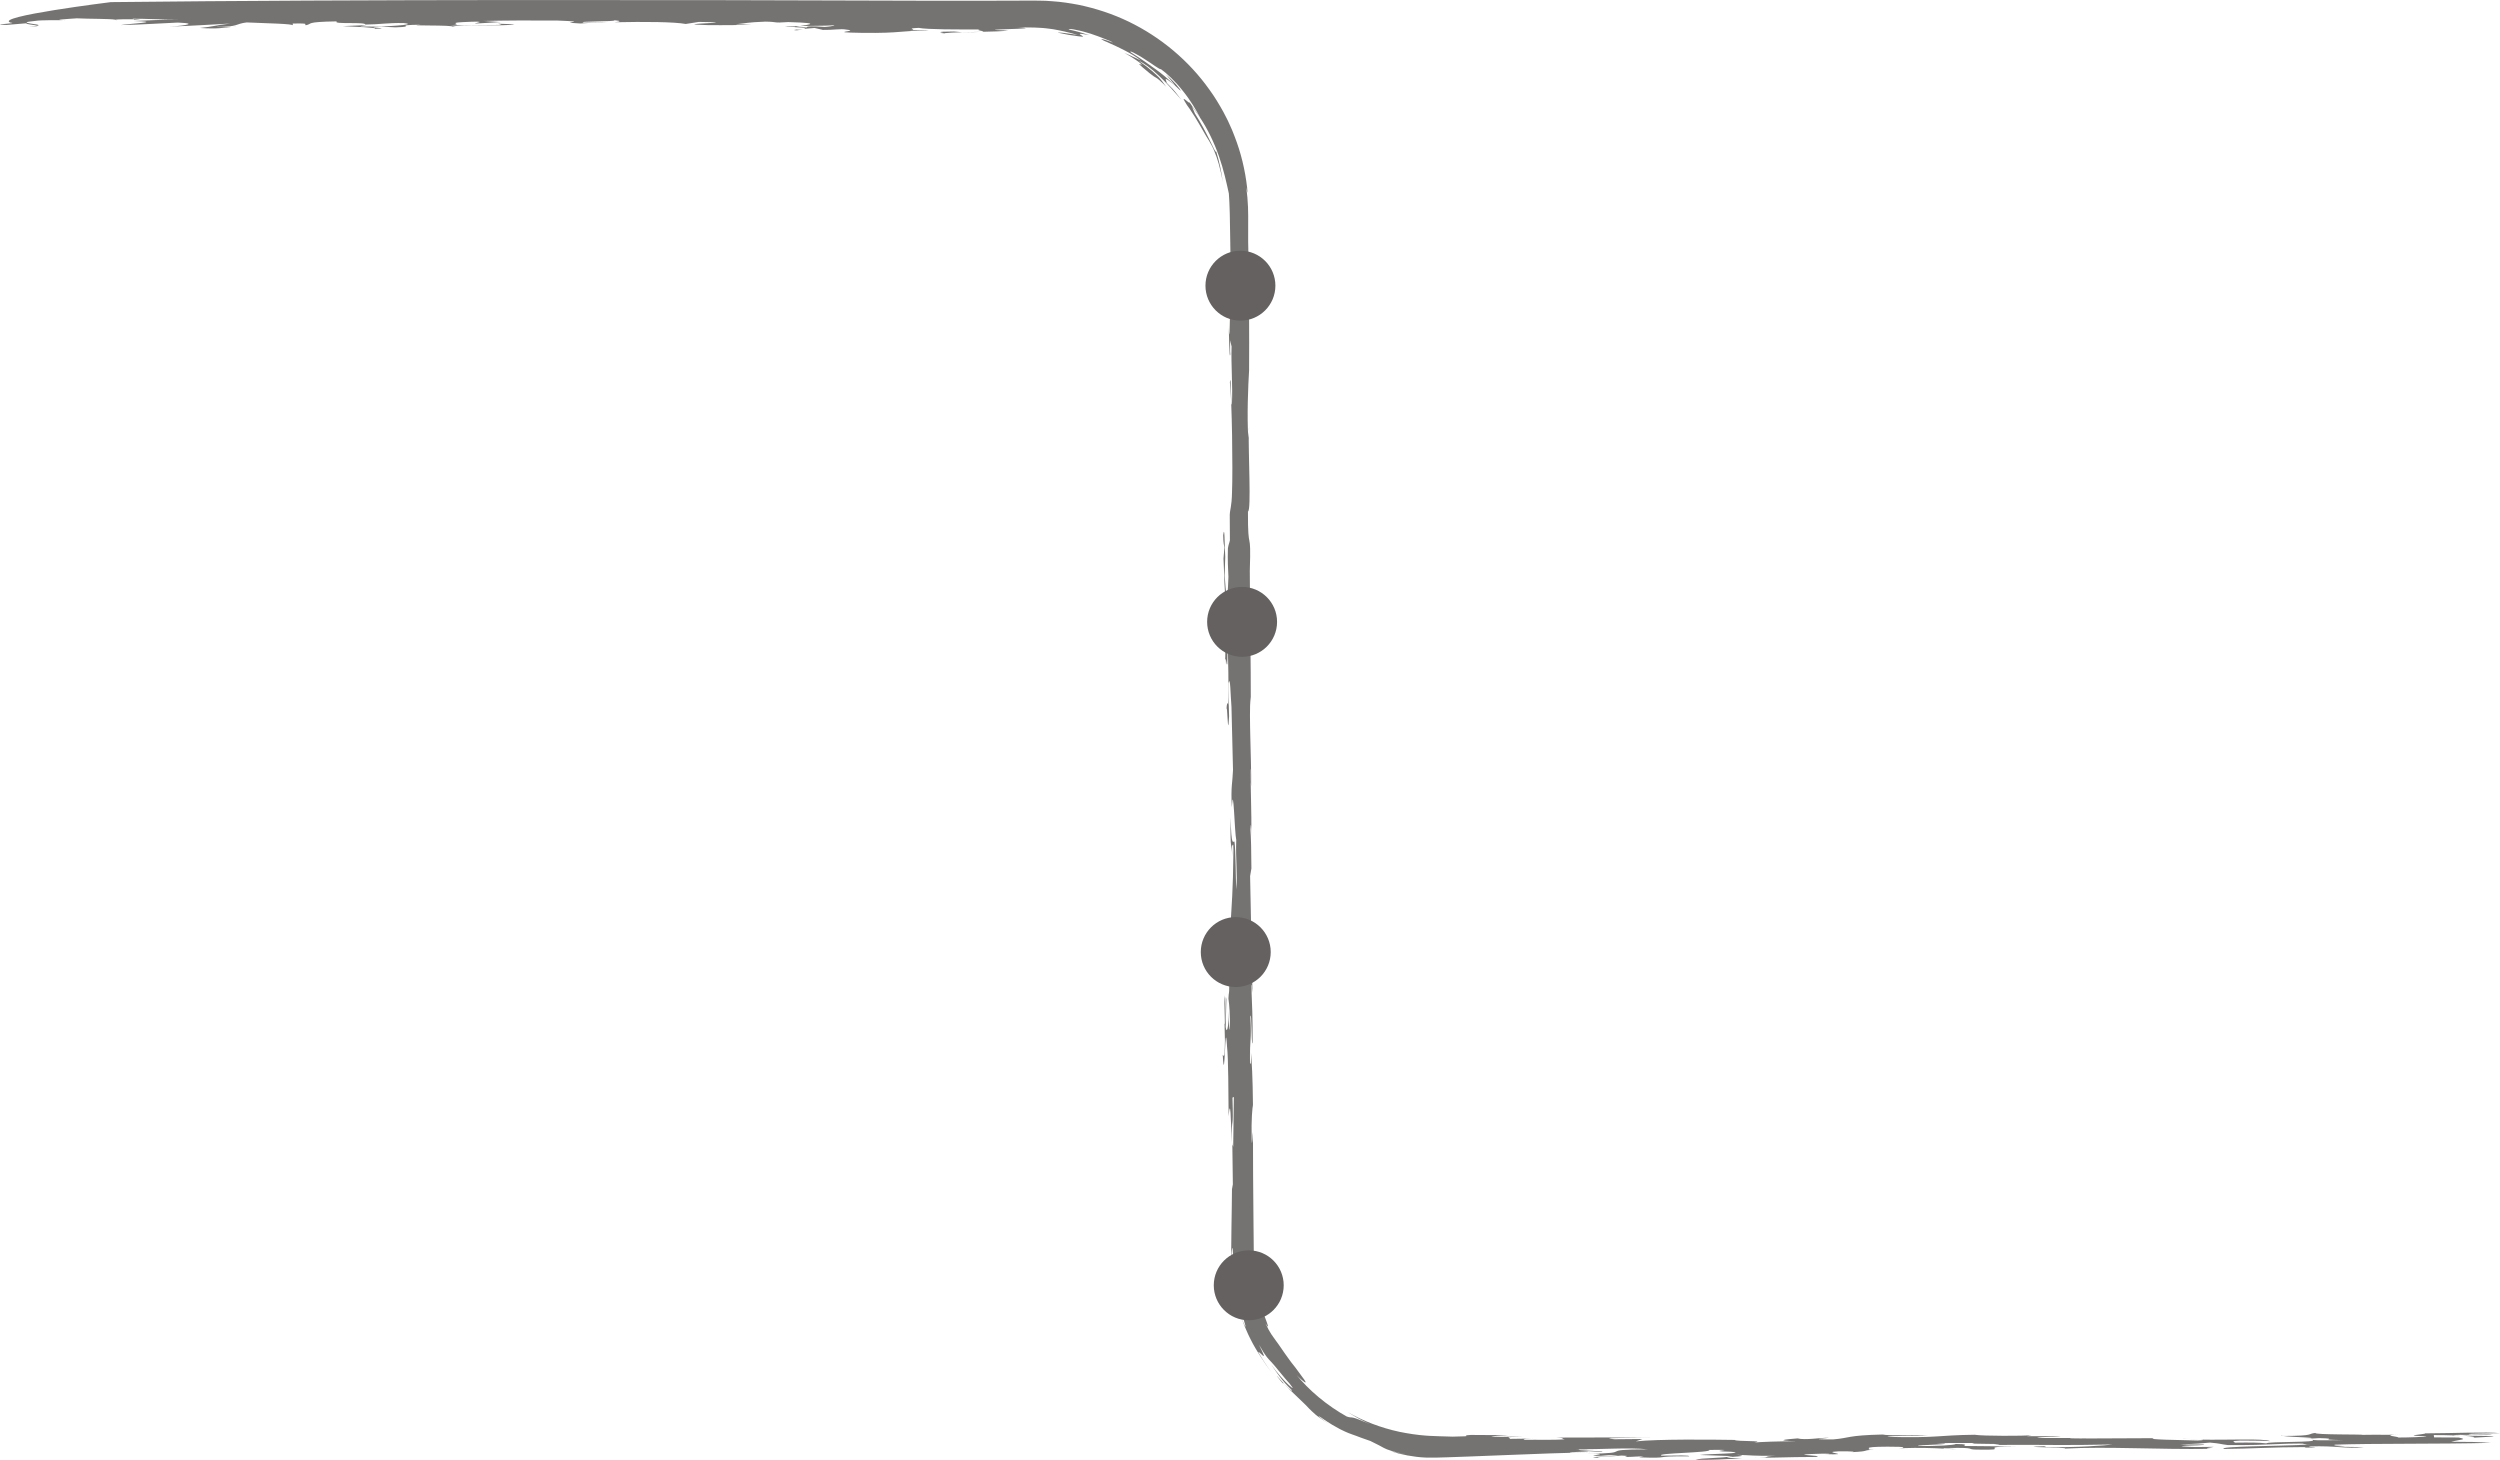
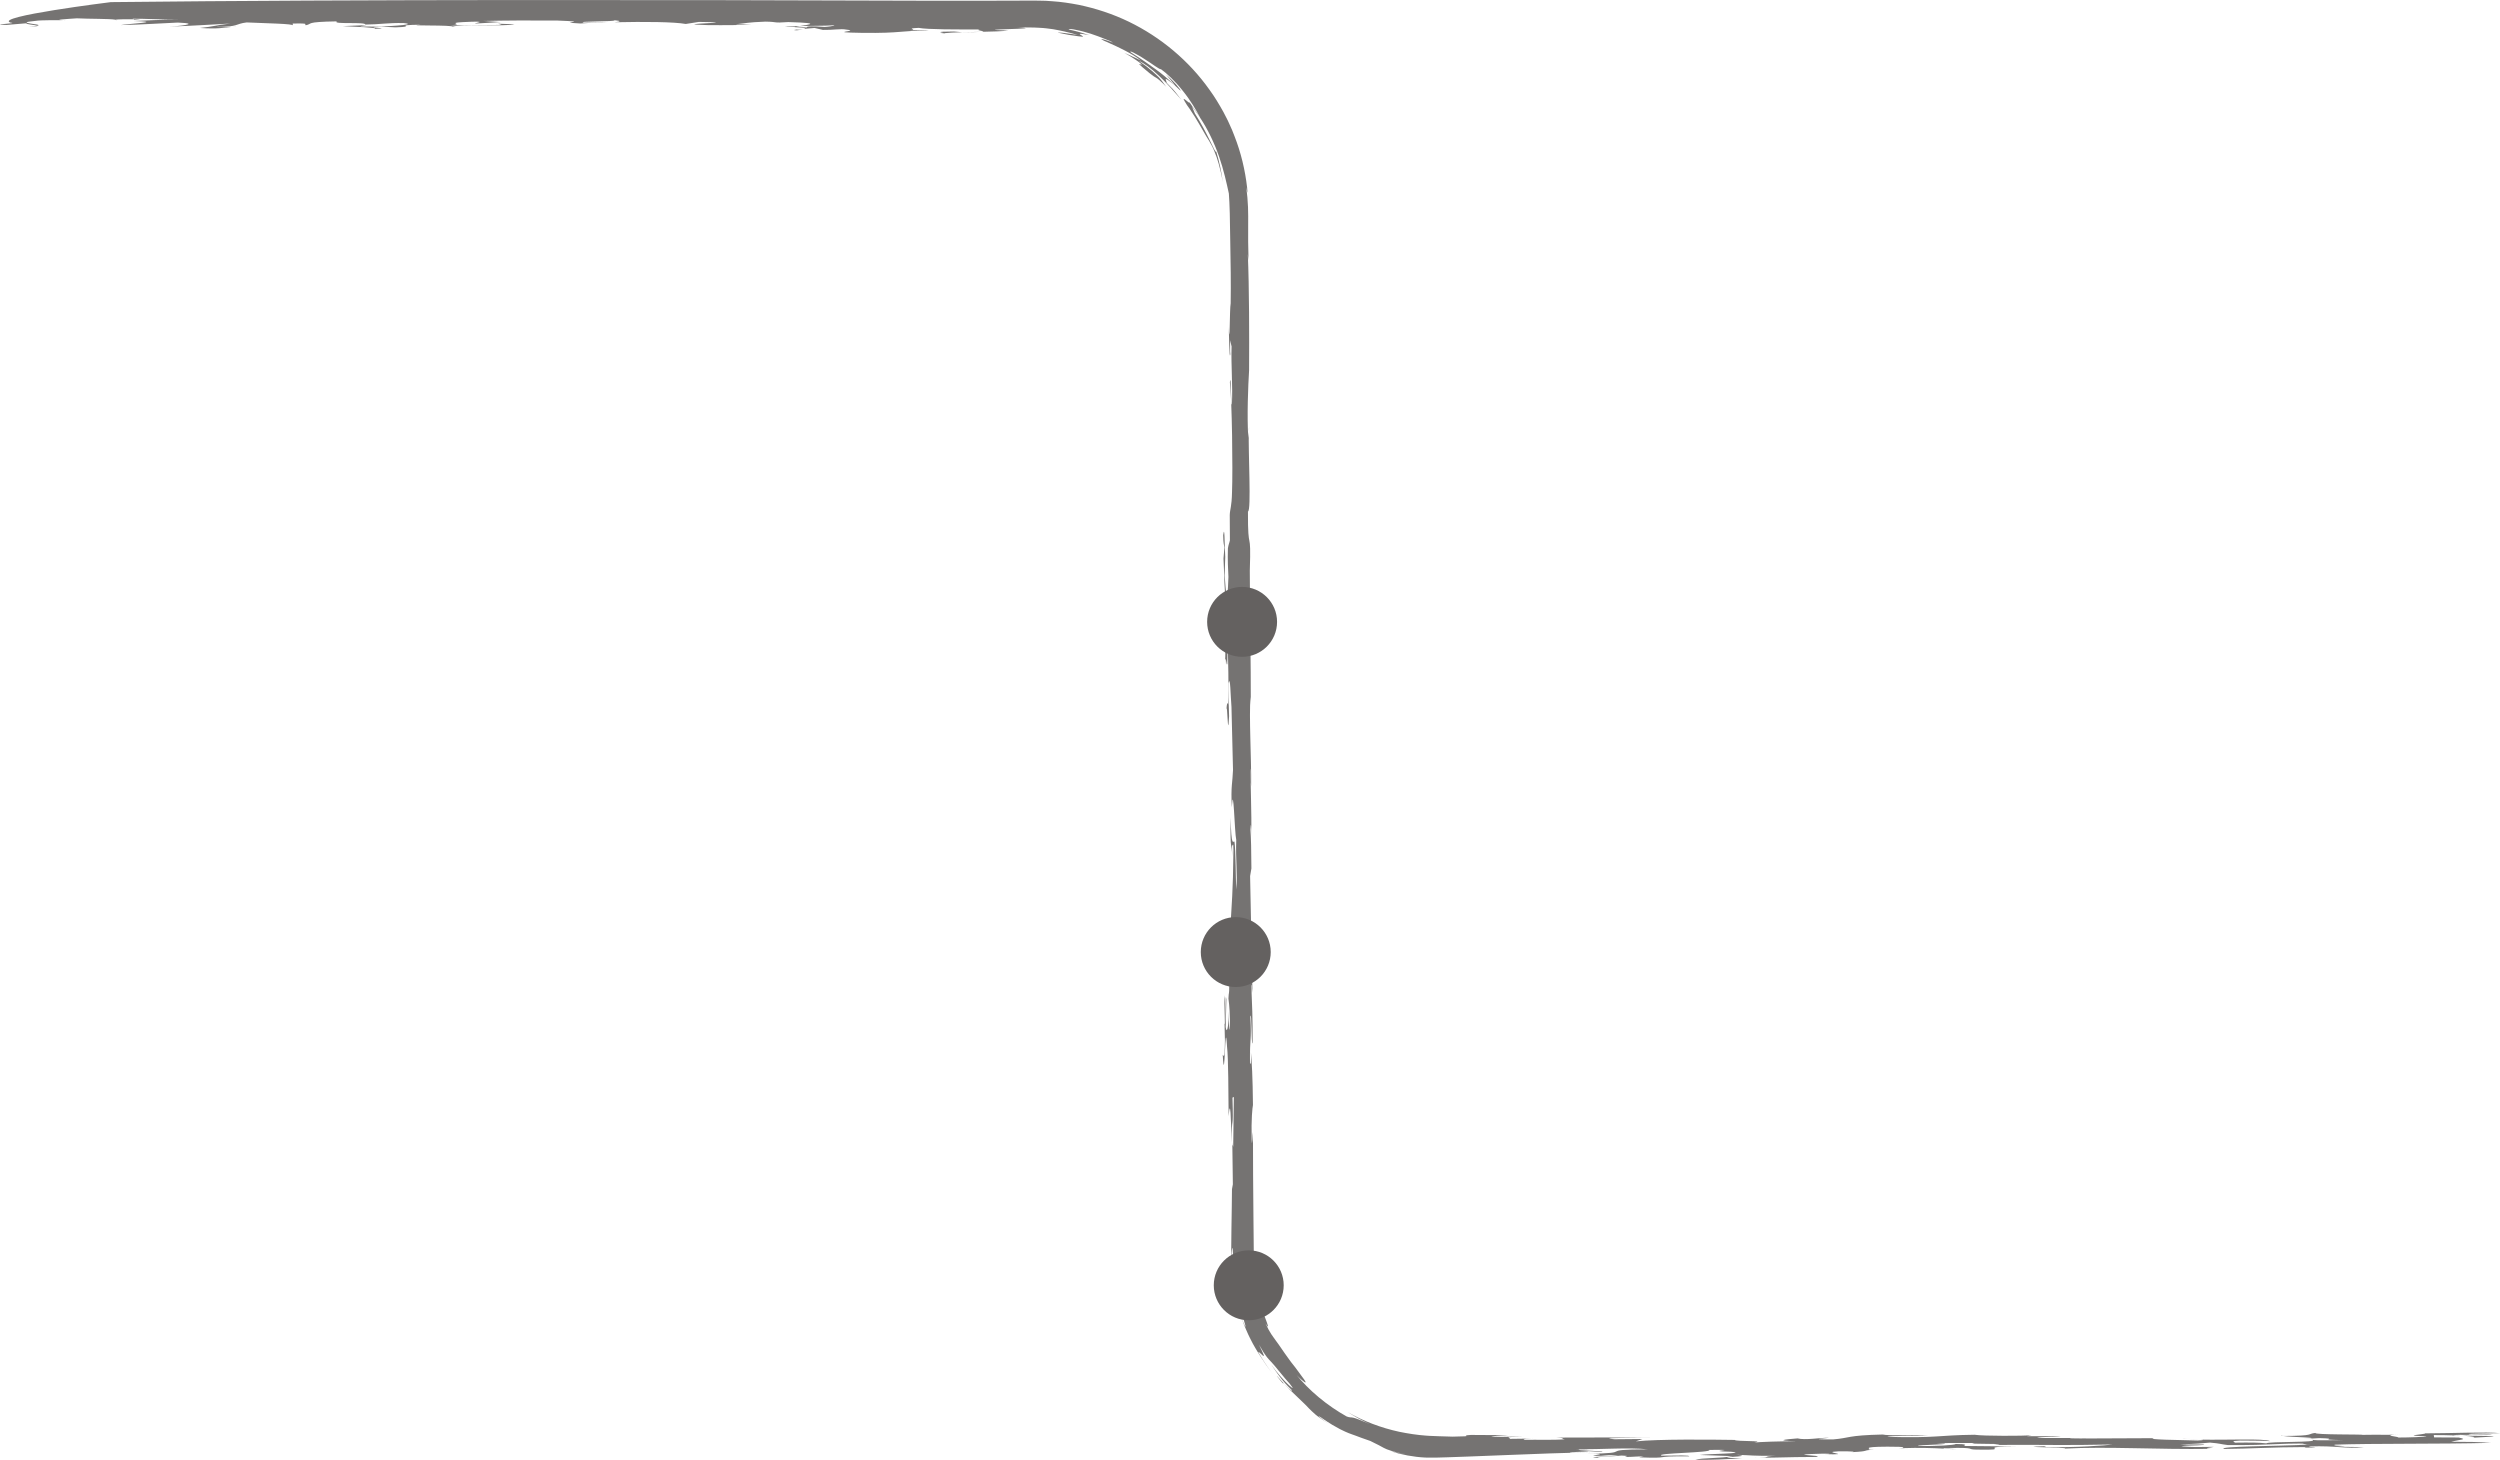
<svg xmlns="http://www.w3.org/2000/svg" id="Capa_2" data-name="Capa 2" viewBox="0 0 1058.91 618.24">
  <defs>
    <style>
      .cls-1 {
        fill: #757372;
      }

      .cls-2 {
        fill: #646160;
      }
    </style>
  </defs>
  <g id="Capa_1-2" data-name="Capa 1">
    <g>
      <path class="cls-1" d="M806.85,613.44c-.7-.03-.88-.08-.93-.14-.57.02-1.12.04-1.71.06l2.64.08Z" />
      <path class="cls-1" d="M966.74,608.16c.1,0,.16,0,.28,0-.31-.05-.68-.11-.76-.17q-.29.11.48.18Z" />
      <path class="cls-1" d="M926.47,609.47c-.71-.05-1.4-.11-2.03-.18.03.07.88.13,2.03.18Z" />
      <path class="cls-1" d="M828.84,613.78c-1.79-.09-3.6-.18-5.47-.27.59.17,2.67.34,5.47.27Z" />
      <path class="cls-1" d="M931.9,609.7c-1.43-.06-3.72-.16-5.42-.24,1.65.12,3.48.2,5.42.24Z" />
      <path class="cls-1" d="M1042.62,608.08c-1.09-.06-2.29-.12-3.6-.17-.08.04-.29.07-.27.12l3.87.05Z" />
      <path class="cls-1" d="M12.16,11.26c3.58-.08,4.18-.21,3.66-.38-.63.12-1.7.24-3.66.38Z" />
      <path class="cls-1" d="M100.02,11.28c-.66.03-1.31.08-1.88.13,1.35-.05,2.27-.11,1.88-.13Z" />
      <path class="cls-1" d="M49.52,8.55c-.1-.08-.33-.14-.66-.2-.32.06-.19.12.66.2Z" />
      <path class="cls-1" d="M528.92,182.95l.18-2.12c-.09.36-.14,1.15-.18,2.12Z" />
      <path class="cls-1" d="M529.78,298.69c0,.36,0,.69,0,1.03,0-.34,0-.66,0-1.03Z" />
      <path class="cls-1" d="M529.77,302.12c0-.83,0-1.61,0-2.4,0,1.04-.02,1.96,0,2.4Z" />
      <path class="cls-1" d="M1046.33,609.08c2.81-.32,9.78-.42,9.94-.82l-13.64-.18c4.85.29,7.32.73,3.71,1Z" />
      <path class="cls-1" d="M407.88,13.66c4.42-.03,6.65-.09,7.76-.18-2.67.05-5.41.11-7.98.16l.23.02Z" />
      <path class="cls-1" d="M497.79,36.33c-.09-.08-.2-.17-.29-.24.15.15.27.25.42.42l-.13-.18Z" />
      <path class="cls-1" d="M399.96,14.06c-.52.06-1.09.12-1.39.2,1.68-.02,1.77-.1,1.39-.2Z" />
      <path class="cls-1" d="M784.15,615.01c-.63.03-1.14.05-1.94.08.87-.02,1.45-.05,1.94-.08Z" />
      <path class="cls-1" d="M493.71,31.41c.7.81,1.43,1.59,2.1,2.43l1.99,2.5c.62.58,1.26,1.18,2.1,1.97.55.3-.37-.94-1.73-2.52-.71-.76-1.52-1.61-2.3-2.4-.79-.77-1.58-1.46-2.16-1.97Z" />
      <path class="cls-1" d="M399.96,14.06c1.76-.21,4.47-.33,7.69-.41l-3.66-.31c-8.95.03-4.93.46-4.03.72Z" />
      <path class="cls-1" d="M4.48,9.59c4.17.32-10.34.84-1.67.97l8.58-.72c-1.42.33,3.45.73,4.42,1.04,3.44-.67-11-1.1-.89-2.02,2.35-.41,10.02-.33,13.91-.23-8.67-.13.22-.62,3.7-.87,5.33.28,13.86.14,16.33.58.81-.16,4.95-.24,7.77-.17l.27.22c6.37-.2-2.16-.22-.53-.45,4.61-.08,11.82.4,19.33.37-7.51.03-13.76.34-19.14.59,13.7.39-2.42,1.14-5.47,1.73,11.01-.28,15.22-.69,24.21-1.07,10.94.46-.85,1.65-3.61,1.72,10-.33,20.47-1.05,25.83-1.3-7.44.88-6.16,1.16-12.87,1.87,8.02.51,9.65-.12,13.48-.45-2.24.08-5.69.14-6.5-.03,9.53.07,7.9-1.28,12.86-1.87,7.05.36,20.47.53,19.57,1.33l-.09-.85c8.25-.21,4.29.44,5.57.71,3.08-.58-.76-1.41,13.15-1.64-2.14,1.37,12.41.12,12.02,1.36,6.5-.08,9.46-.78,16.23-.64,7.49.7-10.25,1.69-14.28,1.48-9.39.04,1.24-.57-2.53-.56l-8.98.38c5.01.26,14.83.56,13.63,1.13,9.14-.27-7.36-.59,2.67-.92l6.04.31c10-.33-2.1-.96,10.94-1.13-8.73.61,14.15,0,13.37.91.52-1.14,23.38-.16,26.09-1.08l-6.91-.25,1.54.5c-7.52.03-13.76.34-21.53.15,6.1-.42-2.09-.95,5.01-1.32,13.34-.68,3.56.61,5.44.6l10.61-.61-7.2-.48c8.26-.21,19.54-.26,30.95-.19,16.86.66-2.07.63,10.01,1.26,5.4-.25,4.08-.53,11.74-.45-4.13-.32-7.37.15-10.25.1-3.7-.72,13.74-.34,12.95-1.02,3.15.27,2.55.56.06.85,12.9-.28,25.31-.17,30.15.72l5.56-.87c22.08.3-15.1.8,3.48,1.35,7.66.08,15.2.05,18.55-.31l-6.64-.03c5.08-.48,4.69-.81,12.81-1.13,5.77.09,2.68.67,9.65.19,17.59.49,5.4,1.34,2.58,2.14,12.84.46-6.49,1.67,2.19,1.3l-2.34-.19,13.31-1.16c-12.49-.97-4.94.9-9.89-.07l-7.43-.07c2.34-.49,19.52-.15,21.08-.71.15.29-1.7.96-9.45,1l4.64,1.08c4.48.1,7.44-.61,9.9-.13,6.68.7-9.76,1.11,6.63,1.38,17.54.23,16.46-1.1,28.38-.92-1.22-.24-4.19-.21-7.9-.25,3.88-.36-2.94-.66,3.58-.94,3.7.72,16.26.68,25.85.66-2.51.4,3.65.78.64,1.01,4.86-.1,9.35-.22,11.43-.55-19.52-.54,18.9-.61,3.73-1.34,1.9.02,3.61.03,5.16.04.78.01,1.51.03,2.22.04.66.03,1.28.06,1.88.09,2.37.09,4.28.39,6.02.62,3.46.62,6.24,1.22,10.38,2.42-.15.02-1.2-.17-2.51-.4-1.32-.17-2.89-.41-4.07-.53-1.19-.09-1.97-.12-1.71-.02.26.12,1.59.28,4.57.93.87.09,1.62.2,2.26.32.65.1,1.19.18,1.64.25.91.11,1.46.18,1.76.2.61.02.25-.23-.21-.5-.46-.29-1.03-.54-.78-.67.25-.14,1.28-.04,4.03.51-2.86-.93-5.76-1.78-8.72-2.38-.24-.27.62-.28,2.06-.05,1.43.28,3.48.68,5.58,1.34.53.15,1.06.31,1.59.47.53.17,1.04.36,1.56.54,1.02.38,2.03.68,2.9,1.06,1.76.7,3.15,1.26,3.7,1.47,2.51,1.27.71.5-1.14-.17-1.88-.61-3.76-1.18-1.35.11.48.2.94.39,1.39.58.44.21.87.4,1.29.6.84.38,1.63.73,2.37,1.07,1.46.75,2.81,1.32,4.02,1.99,2.43,1.28,4.49,2.49,6.57,4.14-2.3-1.21-2.77-1.32-3.28-1.57-.26-.11-.53-.24-1.06-.5-.54-.24-1.36-.61-2.69-1.2,1.04.6,1.96,1.11,2.74,1.59.76.5,1.41.93,1.96,1.29,1.11.71,1.76,1.26,2.17,1.58.8.66.53.59.13.45-.4-.14-.92-.35-.61.03.3.38,1.48,1.28,4.24,3.63,1.8,1.43,2.21,1.6,2.89,2,.34.2.74.47,1.37,1.04.32.28.7.63,1.17,1.07.48.43,1.02.98,1.64,1.68-.62-.92-1.09-1.56-1.56-2.16-.47-.6-.92-1.17-1.58-1.89-1.38-1.35-3.43-3.46-8.47-6.93,2.02.83,5.33,3.2,8.63,6.37,3.34,3.14,6.67,6.99,9.51,10.21-1.04-1.37-1.64-2.16-2.06-2.64-.4-.5-.58-.72-.77-.96-.19-.24-.4-.48-.87-1.02-.48-.52-1.27-1.29-2.58-2.62-.05-.66-.59-1.47-.4-1.61.09-.07.36.03.96.41.58.4,1.45,1.11,2.79,2.23-1.45-1.44-2.71-2.65-4.01-3.68-1.25-1.09-2.54-2-3.87-3.01-2.73-1.94-5.75-4.18-10.64-7.25-.58-.57-.08-.47,1,.04.53.27,1.21.64,1.96,1.07.38.22.78.44,1.2.68.4.26.82.52,1.24.79,3.42,2.09,6.89,4.86,7.3,4.5,2.41,1.7,6.13,5.18,9.31,9.22,3.23,4,5.9,8.5,7.33,11.41,3.17,4.76,5.96,10.55,7.97,16.29,2,5.74,3.23,11.38,4.18,15.77.04,1.05.11,2.3.22,3.71.08,1.41.09,2.98.17,4.68.06,3.51.13,7.55.2,11.83.16,8.56.32,18.08.18,26.28-.48,2.51-.32,20.14-.85,10.06.16,1.42.25,15.03.69,11.48-.16-1.4-.03-2.94-.06-5.88l.6,2.62c-.25,7.9.52,16.75.16,24.34-.48,2.48-.32-14.24-.88-9.14.9,7.29,1.29,37.02.91,46.47-.12,6.35-.88,7.1-.96,9.76l.06,10.67c-.24,1.25-.53,1.42-.84,3.4-.17,5.26.08,8.84.22,12.1-.48,13.93-1.1,6.49-1.6-.65l.25-7.86c-.34-5.74-.2-13.96-.88-9.14.07,3.99.36,3.85.52,5.26l-.39,4.62c.3,4.65.46,17.51.99,16.14-.38,9.43.08,20.27-.35,28.63.34-5.74.56,1.55.98-.15l.16-10.06c.15,8.05.55,19.67.19,27.26-.33-.93-.45-1.24-.77,2.61.46-5.41.6,14.09,1.18,2.34-.19-4.33-.26-8.37-.21-13.96.73-3.68.81,5.15,1.22,10.09.15,6.2.45,18.29.65,26.65-.17,5.27-.99,6.81-.5,15.81.69-11.46,1.15,10.83,1.87,13.8-.31,8.68.61,14.09.02,21.05-.25-3.55-.23-16.89-.77-20.29-.51-.48-1.35,2.94-1.62-10.23-.26,15.83.44,9.3.65,16.59l-.07-5.42c.2,2.47.59-2.19.6,2.62-.19,18.57-.73,21.84-1.38,34.39.37-2.8.72,2.93.74,5.89-.47,12.07-1.09-.16-1.85,7.25.47,4.2.33,12.42.71,9.64,0,4.78-.2,2.3-.34,5.72.43,3.09.68,6.67.67,13.31-.22-.6-.56-1.53-.44-7.89-.19,7.13-.96,9.74-1.39,6.65l.29-11.61c-.52-5.28-.22,10.83-.73,10.38-.12-5.12.21-8.98.07-12.24-.55,3.26-.02,13.31.04,19.2-.09,9.3-.63,5.89-.92,6.03.88,15.81.99-18.27,1.81-3.55.63,5.57.55,19.67.68,29.58.72-8.51,1.02.95,1.27,11.17.02-13.32.84-3.41.36-19.05l.58-.31c0,6.67-.26,14.56-.27,21.22-.16-1.39-.29.16-.38-2.03l.26,19.85-.38-2.02c-.03,6.12-.16,12.93-.25,19.13-.03,3.1-.07,6.04-.09,8.67-.02,1.3.03,2.58.07,3.74.03,1.16.07,2.22.19,3.14-.16-1.5-.1-2.96-.11-4.2,0-1.25.08-2.24.16-2.86.16-1.23.32-.98.44,2.13.23,3.64.99,10.18,2.04,15.7-.07.77.27,2.63.66,4.81.48,2.16,1.07,4.63,1.68,6.56.54,1.95,1.04,3.37,1,3.55-.03.17-.66-.88-1.88-4.07.38,1.04.72,1.98,1.04,2.85.36.85.68,1.63.98,2.34.58,1.43,1.15,2.55,1.61,3.51.91,1.92,1.63,3.09,2.28,4.25.64,1.17,1.38,2.26,2.44,3.98,1.1,1.7,2.61,3.98,5.15,7.29-1.09-1.51-2.25-2.98-3.24-4.55-.51-.78-1.05-1.55-1.53-2.34l-1.43-2.4c-.12-.74,1.17.8,1.85,1.32.34.26.53.28.33-.35-.1-.32-.3-.79-.63-1.48-.17-.34-.37-.74-.59-1.2-.22-.46-.46-.99-.74-1.59,3.04,5.38,4.06,6.06,5.16,7.28.54.62,1.21,1.3,2.32,2.67.27.34.58.73.92,1.16.36.42.75.89,1.19,1.42.44.53.92,1.11,1.45,1.76.56.63,1.17,1.32,1.84,2.08,1,1.32,1.46,1.86,1.35,1.94-.09.06-.73-.35-1.62-1.22-1.83-1.68-4.87-5-7.52-8.81,2.58,3.87,5.02,7.41,8.58,10.7.53.71.38.71-.14.3-.26-.2-.61-.51-1.02-.87-.39-.38-.83-.82-1.29-1.29-1.87-1.82-3.74-4.15-3.69-3.9,2.62,3.4,2.74,3.24,2.72,3.13.02-.15-.04-.31,2.71,2.64,5.06,4.92,6.75,6.36,8.21,8.01,1.57,1.5,2.94,3.22,8.77,6.72-.63-.39-1.37-.88-2.08-1.35-.71-.48-1.35-1-1.84-1.38-.97-.78-1.26-1.11.26-.18,1.82,1.35,3.45,2.27,4.74,3.12,1.33.78,2.41,1.36,3.29,1.84,1.78.92,2.82,1.32,3.69,1.69.87.38,1.65.57,2.94,1.07,1.28.51,3.12,1.17,6.2,2.24,3.36,1.58,4.28,2.19,5.74,2.95.73.39,1.61.76,3.05,1.2.72.21,1.57.49,2.62.73,1.05.23,2.29.48,3.77.77-2.2-.4-4.42-.76-6.59-1.31,4.48,1.46,9.8,2.46,14.7,2.69,1.58.06,3.14.01,4.68.02,1.52-.04,3.02-.09,4.52-.13,2.98-.1,5.91-.21,8.81-.31,5.8-.23,11.48-.45,17.18-.67,11.4-.45,22.91-.9,35.68-1.2l-9.14.2c-3.09-.26,7.62-.33,7.46-.62l5.71.35c1.56-.56-12.85-.53-9.43-1.07.77.07,2.64.08,3.72.04l-5.28-.17c11.94.18,21.39-.82,30.37.07-23.25.11-3.56,1.63-26.33,1.91,12.06-.22,2.14.59,3.38.84,6.36.12,3.11-.43,10.25-.24-.17.4-15.51.76-8.69,1.06.78-.62,7.12-.5,10.21-.93,5.27.17-.13.4,2.18.6,2.93-.03,4.65-.3,7.28-.22l-2,.38c14.7.55,4.48-.59,21.19-.42.47-.51-4.65-.39-11.61-.29-3.54-1.12,21.53-1.22,20.15-2.43,15.81-.19-4.18.47,9.29.78,7.42.76-9.91.82-13.34,1.36l13.96.48c-4.66.99-13.34.67-15.81,1.56,10.38.05,9.14-.2,19.68-.55-17.04-.74,7.42-.61-2.32-1.57,7.89.25,5.41.45,16.87.45-7.27.22-.29.8-9.91.82,15.48-.07,11.3-.29,26.78-.36,4.82-.7-15.64-.9,2.97-1.4,4.03,0,3.24.26.88.25,13.3.27-2.73-.86,5.62-1.22,5.81-.09,7.9.19,5.5.35,8.71-.39,3.89-.85,9.69-1.01l-2.64-.08c2.48-.2-4.32-1.19,8.22-1.24,9.15,0,6.29.39,6.5.62,7.11-.24,12.58-.04,17.45.21-.49-.14.05-.27,2.21-.28,12.09-.22,6.95.59,11.45.69,17.22.34-2.15-1.28,17.05-1.32l-22.3-.22c.93-.34,1.41-.85-3.4-.84-.45.51-8.36.95-15.81.87-2.15-.59,20-.66,7.45-1.3,4.49.1,10.71-.06,16.27,0-5.58.63,17.82.12,8.2.83,24.33-.16,27.89.28,50.19-.19-2.01.38-16.26,1.39-27.88,1.1l-.95-.35c-14.55.43,11.33.4,8.69,1,17.96-.97,39.79.46,61.78.1-3.87-.32.49-.51,1.42-.85-8.83.08-7.29.21-13.78-.2,1.23-.45,6.51-.28,9.29-.6,2.32-.49-6.66,0-9.78-.27,8.39-.26,7.6-.33,12.57-.73,4.64.39,4.01.61,7.58,1.05,20.75.09,18.43-.79,35.16-.62-9.28-.09,4.35.5-5.74.34l5.59.06c-14.41.72-39.2.7-36.73,1.87,11.78-.11,20.31-.77,34.69-.8l-.61.22c10.39.05-.15-.29,2.31-.49,11.63-.4,15.04,1.13,23.07.29l-11.9-.18c8.98-.48-2.64-.08-.48-.86,15.96-.59,43.54-.19,66.16-.77-6.5-.41-8.35-.43-16.88-.46,3.86-1.05,7.29-.9,3.12-1.8l-10.39-.05-.15-.98c2.84-.02,5.65.04,8.17.13,1.43-.61,15.75.19,16.45-.4l-8.83.08c-4.34-.5,6.06-.46,12.26-.62-5.89-.63-19.21.04-31.75.08.91.35-11.62,1.09.61,1.15-.15.4-7.45.61-12.26.62,2.51-.2-9.43-1.07,1.88-1.36-10.84.46-4.81,0-16.89.23,1.7-.27-21.07.02-19.67-.83-3.84.36.2,1.25-13.8,1.29,3.4.58,19.01.67,8.54,1.3l6.81-.39c9.76.27-2.66.61,10.07.85-3.74-.04-11.32.29-13.02-.13,3.27,1.24-18.9.62-19.51,1.52-2.8-.37-6.51-.41-13.51-.31.96-.34-2.91-.66,2.51-.89,4.49.1,7.74-.04,12.7.24-2.75-1.23-18.1-.39-29.71-.65,1.63.1,2.09.22-1.12.39-7.1-.19-22.76-.4-18.26-.99l-35.78.16c-.16-.29,5.1-.12,7.29-.22l-19.97-.03c-4.66-.39,6.79-.39,8.81-.77l-14.4.03,2.01-.38c-3.55.25-20.14.37-24.16-.24-15.79.19-15.5,1.45-36.87.89.79-.62,12.09-.22,17.04-.63-4.17-.22-16.88.23-19.04-.36-15.33.36-13.65,1.47-21.08,2.08-12.54.05-1.38-.53-1.88-.71-3.7-.04-9.75,1.11-13.14.27-6.05.46-9.46.99-.48,1.2-6.66,0-16.11.3-17.8.57,5.39-.92-7.61-.36-8.36-1.12-10.09-.16-32.39-.38-41.84.61l2.8-1-11.78.11c-8.81-.61,10.38-.64,16.27-.7-15.96-.1-26.65-.04-41.05-.01,4.2.21,1.7.42,3.7.72-4.95.41-11.76.11-16.88.23-1.24-.24-.61-.47,3.4-.54l-9.89.13c.78-.62-4.04-.61,5.74-1.03l-9.14.19c-10.09-.16.45-.51,2.93-.72l-15.95-.1c-5.72.34,3.25.55-7.74.72-1.84-.06-3.74-.11-5.69-.17-1.02-.01-1.85-.08-2.78-.11-.91-.06-1.84-.04-2.77-.15-3.72-.26-7.55-.85-11.39-1.63-7.66-1.66-15.29-4.53-21.85-8.37,3.01,1.91,6.15,3.66,9.44,5.12-4.25-1.78-5.95-2.48-7.02-2.71-1.06-.24-1.47,0-2.82-.52-3.78-2.11-8.01-4.95-11.78-8.1-3.79-3.13-7.08-6.57-9.38-9.41,1.43,1.52,2.51,2.34,3.1,2.78.6.42.78.4.62.01-.16-.39-.67-1.13-1.44-2.13-.75-1.02-1.72-2.34-2.85-3.88-.66-.84-1.27-1.62-1.84-2.34-.54-.74-1.03-1.42-1.48-2.04-.94-1.23-1.61-2.32-2.25-3.2-1.25-1.78-2-2.95-2.73-3.86-1.31-1.91-2.34-2.91-4.39-7.32,2.05,3.23.9.42-.4-3.08-1.24-3.52-2.4-7.83-1.87-7.1-1.41-5.28-2.24-10.72-2.53-16.21l-.07-2.06c-.02-.7-.06-1.35-.06-2.13l-.04-4.53c-.03-3.02-.06-6.05-.09-9.09-.11-12.14-.22-24.38-.21-36.78-.18.48-.36,7.6-.55,3.25-.2-9.12.31-13.46.55-14.7-.11-11.78-.5-18.57-.87-22.46.12,5.12-.06,5.58-.39,4.64-.11-11.76.72-8.51.14-19.67.66-2.94.33,12.41.98,11.32.05-10.39-.23-16.9-.56-24.48.42-1.72.1,6.96.45,1.23-.32-16.09-.71-35.47-.96-47.55l.55-3.25c-.04-7.74-.16-12.86-.41-16.42.22-4.19.36-.92.43,3.1.05-10.38-.4-23.09-.45-28.98.33.94.05,5.89.32,7.61.13-13-.97-29.43-.25-37.96.09,1.11.11,2.37.11,3.54.03-19.27-.37-36.06-.43-56.99.65-19.18-.86-6.18-.78-25.08,1.48-.13.08-25.7.36-33.67l-.22,2.53c-.6-9.3-.06-22.16.34-28.66.08-14.08.07-35.16-.54-49.25l.31,2.8c-.2-5.81-.18-10.54-.16-15.26.03-4.59.09-9.79-.87-15.85.17.31.89,4.88.42.12-.85-7.4-2.59-14.73-5.33-21.71l-1.03-2.61-1.15-2.56c-.73-1.73-1.66-3.36-2.5-5.04-1.82-3.28-3.75-6.51-5.97-9.54-8.7-12.25-20.6-22.2-34.11-28.75-6.76-3.27-13.95-5.64-21.28-7.16-3.68-.7-7.39-1.27-11.12-1.51l-2.8-.19-2.8-.06c-1.91-.06-3.6-.02-5.38-.02-14.1.06-28.15.09-42.13.05C285.57-.07,152.28-.29,46.94.9,46.94.9-3.03,7.08,4.48,9.59Z" />
      <path class="cls-1" d="M773.02,615.87c-.49-.01-.94-.02-1.51-.03.57.02,1.05.03,1.51.03Z" />
      <path class="cls-1" d="M536.41,574.81c.64.98,1.28,1.97,1.93,2.97-.62-.99-1.24-1.96-1.93-2.97Z" />
      <path class="cls-1" d="M521.89,362.81l.06,4.49c0-1.94-.03-3.35-.06-4.49Z" />
      <path class="cls-1" d="M503.77,43.26c.29.79-.9-.44-1.74-1.03-.42-.3-.73-.46-.68-.19.05.27.48.97,1.41,2.47.45.63.87,1.23,1.28,1.8.38.59.74,1.14,1.08,1.67.35.53.67,1.03.98,1.5.29.49.56.95.82,1.38,1.08,1.72,1.82,3.11,2.47,4.21.67,1.09,1.11,1.96,1.55,2.67.42.72.82,1.29,1.17,1.89.35.6.69,1.21,1.1,1.97.2.38.42.8.65,1.28.2.49.43,1.04.68,1.65.24.62.53,1.32.81,2.12.25.81.53,1.72.85,2.74.59,2.05,1.21,4.59,1.73,7.79-.52-4.37-1.48-8.69-2.75-12.92-.25.46-1.16-1.49-2.66-4.62-1.54-3.11-3.71-7.39-6.42-11.61-.4-.95-.78-1.93-1.21-2.88.56.66,1.08,1.39,1.64,2.12.56.73,1.12,1.5,1.63,2.31-.9-1.69-1.47-2.25-1.99-2.95-.27-.35-.55-.71-.91-1.24-.38-.51-.86-1.18-1.49-2.14Z" />
      <path class="cls-1" d="M508.61,50.43c-.08-.17-.19-.39-.28-.56-.05-.08-.12-.18-.18-.28.15.28.28.51.46.83Z" />
    </g>
-     <circle class="cls-2" cx="525.4" cy="121" r="14.81" />
    <circle class="cls-2" cx="528.92" cy="544.41" r="14.81" />
    <circle class="cls-2" cx="526.11" cy="263.4" r="14.81" />
    <circle class="cls-2" cx="523.42" cy="403.26" r="14.81" />
  </g>
</svg>
